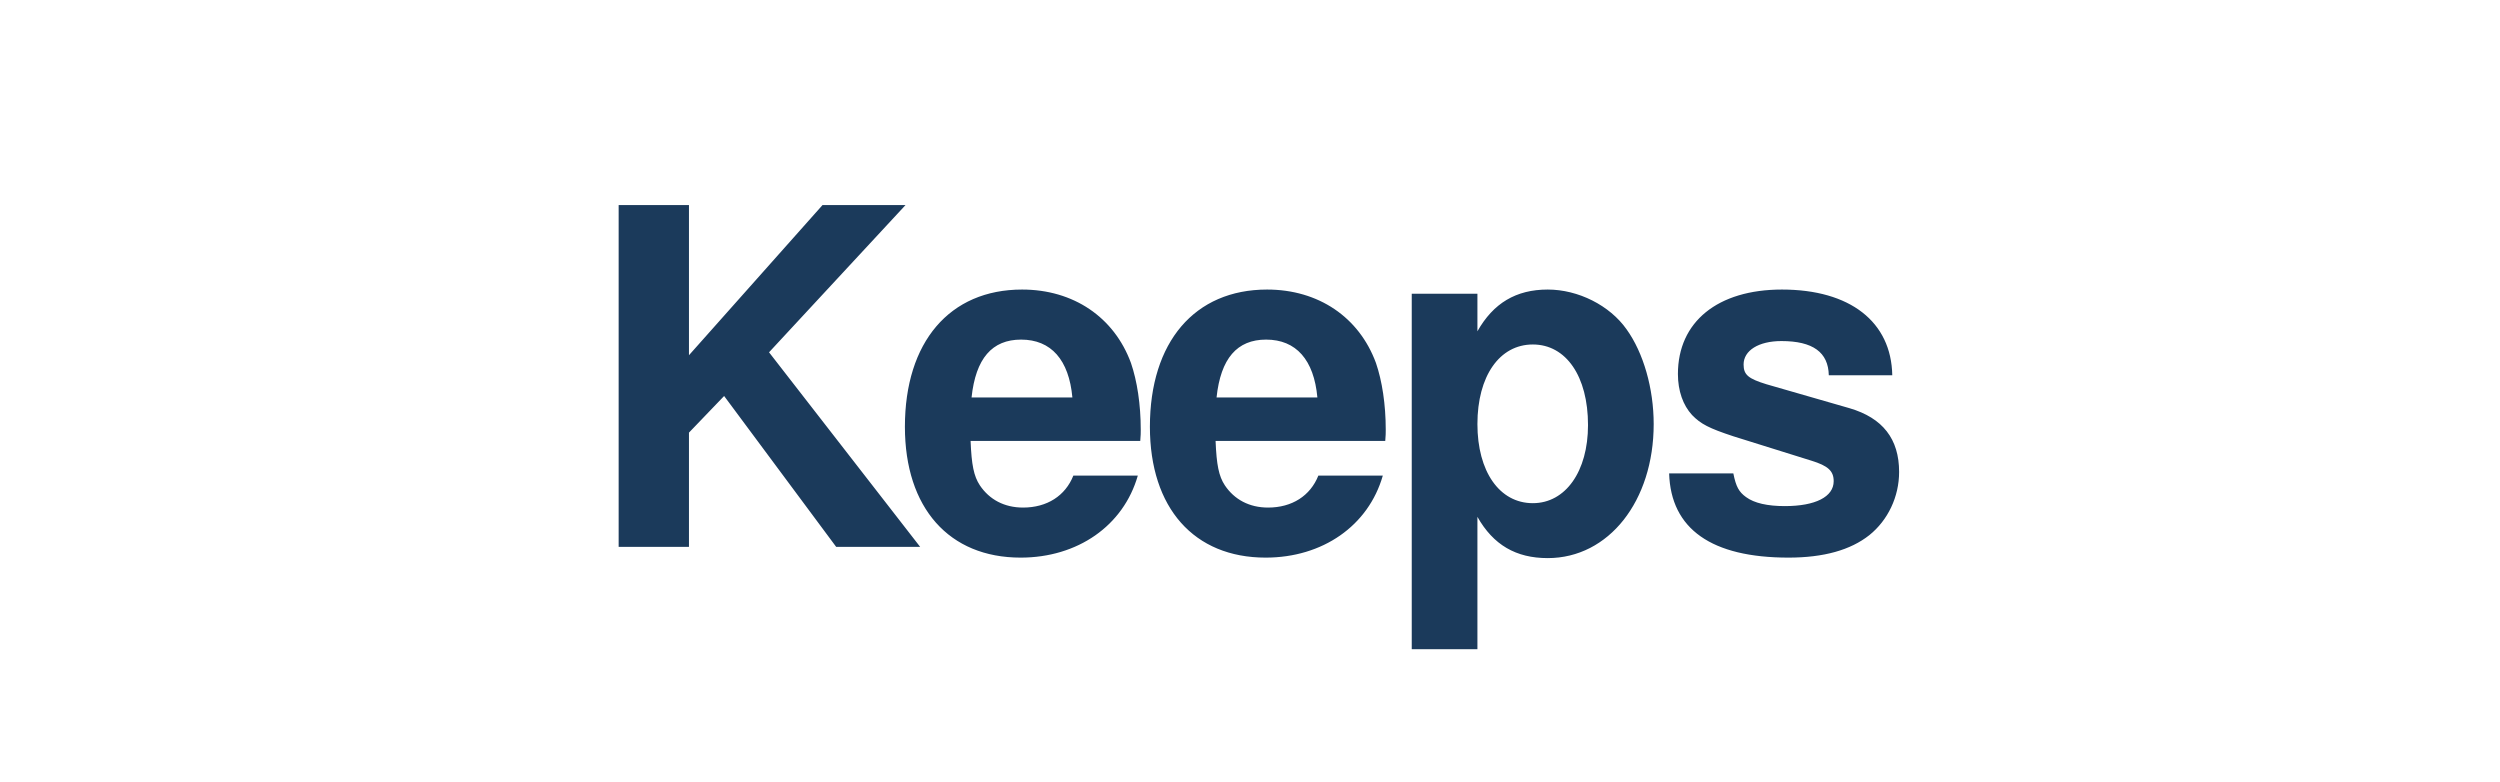
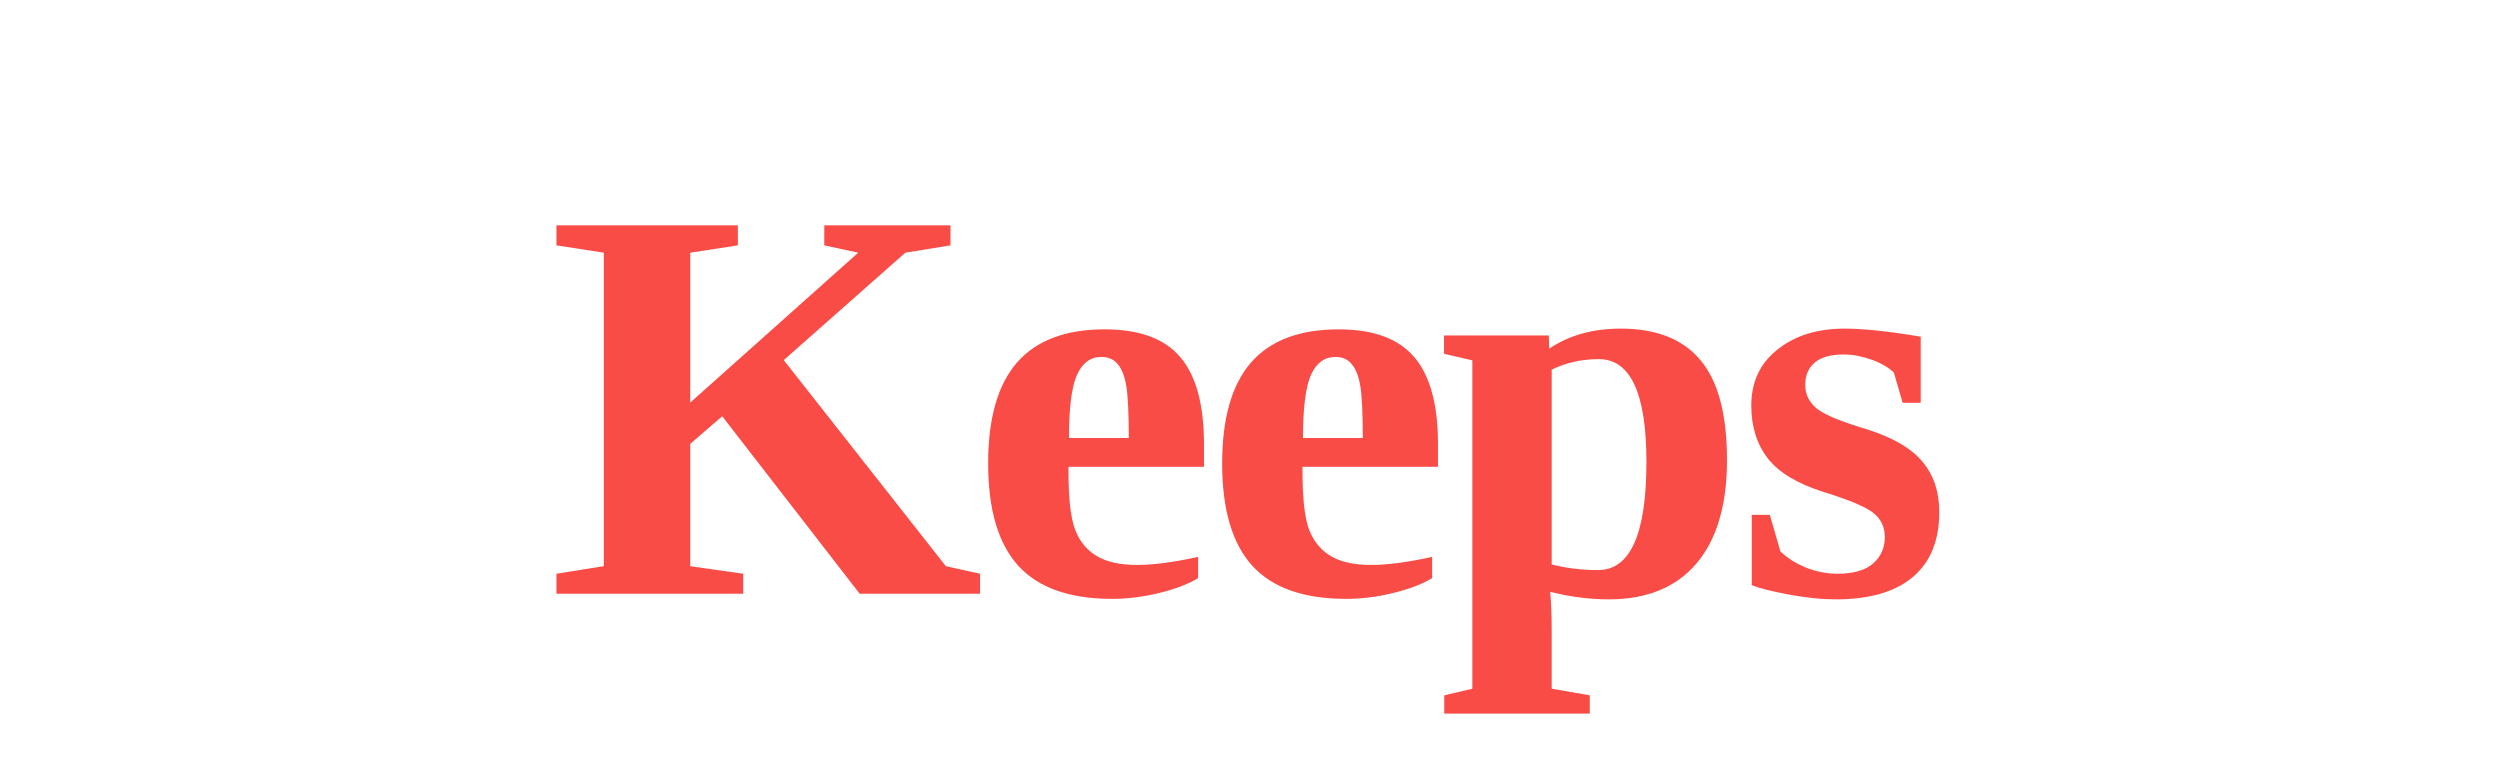
<svg xmlns="http://www.w3.org/2000/svg" viewBox="0 0 160 50">
-   <text x="80" y="35" text-anchor="middle" font-family="Helvetica,Arial,sans-serif" font-size="30" font-weight="700" letter-spacing="-1" fill="#1B3A5B">Keeps</text>
+   <text x="80" y="38" text-anchor="middle" font-family="Georgia,'Times New Roman',serif" font-size="36" font-weight="700" letter-spacing="-1" fill="#F94C46">Keeps</text>
</svg>
